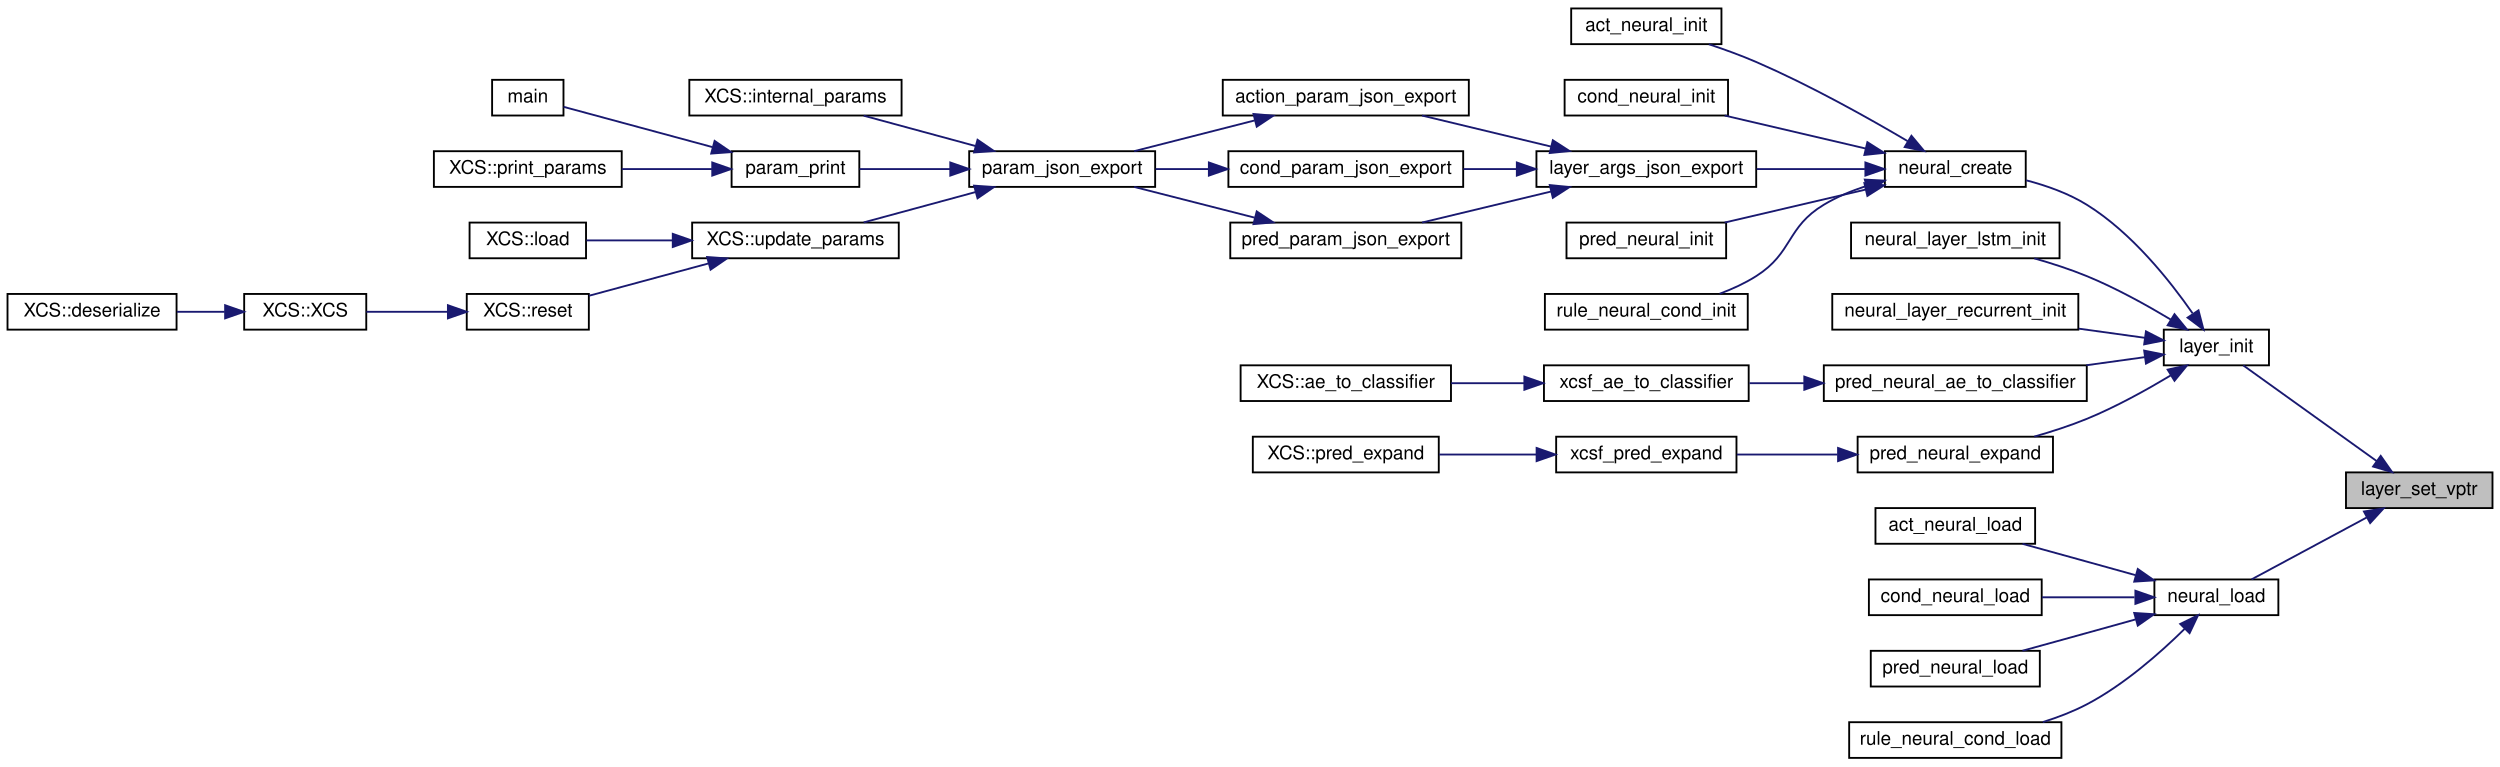
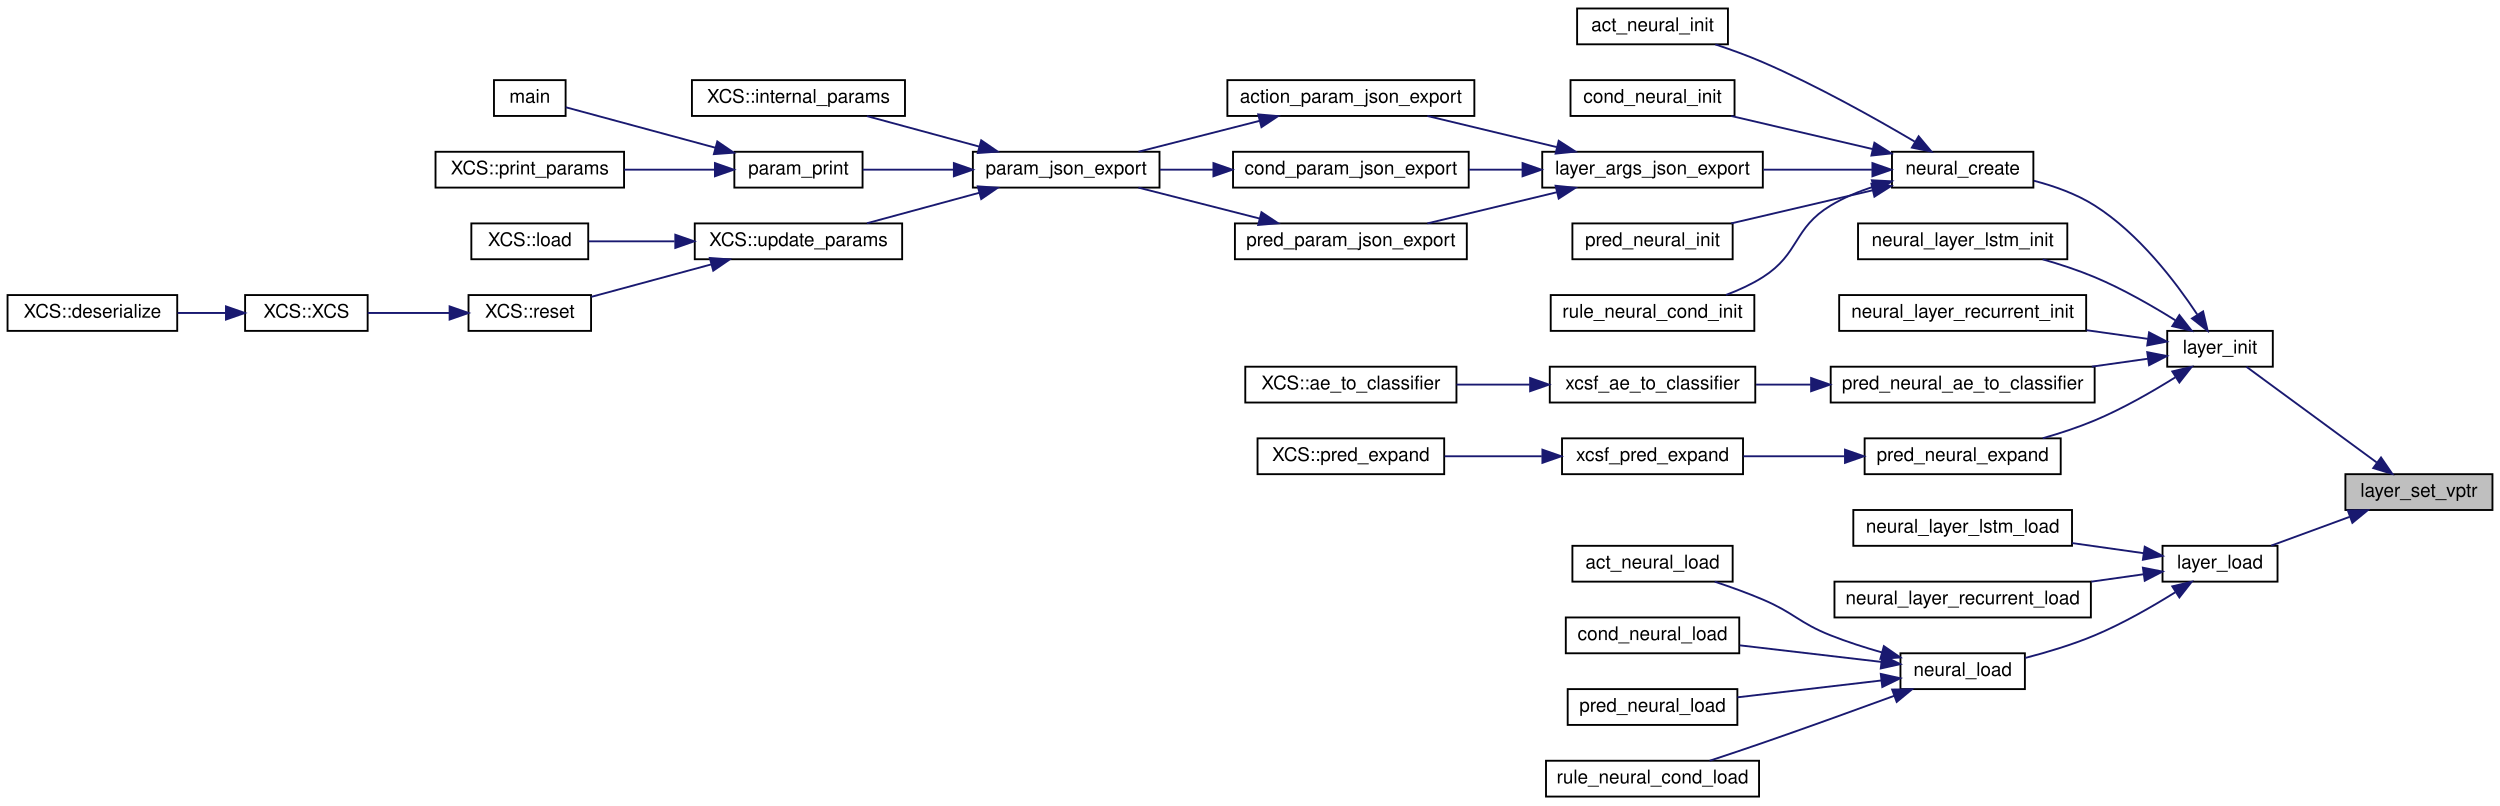
- <svg xmlns="http://www.w3.org/2000/svg" xmlns:xlink="http://www.w3.org/1999/xlink" width="1331pt" height="408pt" viewBox="0.00 0.00 1331.00 408.00">
-   <g id="graph0" class="graph" transform="scale(1 1) rotate(0) translate(4 404)">
+ <svg xmlns="http://www.w3.org/2000/svg" xmlns:xlink="http://www.w3.org/1999/xlink" width="1326pt" height="427pt" viewBox="0.00 0.00 1326.00 427.00">
+   <g id="graph0" class="graph" transform="scale(1 1) rotate(0) translate(4 423)">
    <g id="node1" class="node">
      <g id="a_node1">
        <a xlink:title="Sets a neural network layer's functions to the implementations.">
-           <polygon fill="#bfbfbf" stroke="black" points="1245,-133.5 1245,-152.5 1323,-152.5 1323,-133.5 1245,-133.5" />
-           <text text-anchor="middle" x="1284" y="-140.5" font-family="Helvetica,sans-Serif" font-size="10.00">layer_set_vptr</text>
+           <polygon fill="#bfbfbf" stroke="black" points="1240,-152.5 1240,-171.5 1318,-171.5 1318,-152.5 1240,-152.5" />
+           <text text-anchor="middle" x="1279" y="-159.5" font-family="Helvetica,sans-Serif" font-size="10.00">layer_set_vptr</text>
        </a>
      </g>
    </g>
    <g id="node2" class="node">
      <g id="a_node2">
        <a xlink:href="neural__layer_8h.html#a33f40237cec8d79bf6325b78d1f955fe" target="_top" xlink:title="Creates and initialises a new layer.">
-           <polygon fill="none" stroke="black" points="1148,-209.5 1148,-228.5 1204,-228.5 1204,-209.5 1148,-209.5" />
-           <text text-anchor="middle" x="1176" y="-216.5" font-family="Helvetica,sans-Serif" font-size="10.00">layer_init</text>
+           <polygon fill="none" stroke="black" points="1145.5,-228.5 1145.5,-247.5 1201.5,-247.5 1201.5,-228.5 1145.5,-228.5" />
+           <text text-anchor="middle" x="1173.5" y="-235.5" font-family="Helvetica,sans-Serif" font-size="10.00">layer_init</text>
        </a>
      </g>
    </g>
    <g id="edge1" class="edge">
-       <path fill="none" stroke="midnightblue" d="M1261.43,-158.46C1240.12,-173.75 1208.18,-196.64 1190.32,-209.45" />
-       <polygon fill="midnightblue" stroke="midnightblue" points="1263.49,-161.3 1269.58,-152.63 1259.41,-155.61 1263.49,-161.3" />
+       <path fill="none" stroke="midnightblue" d="M1256.66,-177.67C1235.85,-192.95 1204.87,-215.7 1187.5,-228.45" />
+       <polygon fill="midnightblue" stroke="midnightblue" points="1258.9,-180.37 1264.89,-171.63 1254.76,-174.72 1258.9,-180.37" />
    </g>
    <g id="node30" class="node">
      <g id="a_node30">
-         <a xlink:href="neural_8c.html#a7cb2bd3f18f66f9ccd9512b9d35d6d08" target="_top" xlink:title="Reads a neural network from a file.">
-           <polygon fill="none" stroke="black" points="1143,-76.5 1143,-95.5 1209,-95.5 1209,-76.5 1143,-76.5" />
-           <text text-anchor="middle" x="1176" y="-83.5" font-family="Helvetica,sans-Serif" font-size="10.00">neural_load</text>
+         <a xlink:href="neural__layer_8h.html#a69ce571bb41dc2df362e3987fe595b63" target="_top" xlink:title="Reads the layer from a file.">
+           <polygon fill="none" stroke="black" points="1143,-114.5 1143,-133.5 1204,-133.5 1204,-114.5 1143,-114.5" />
+           <text text-anchor="middle" x="1173.5" y="-121.5" font-family="Helvetica,sans-Serif" font-size="10.00">layer_load</text>
        </a>
      </g>
    </g>
    <g id="edge31" class="edge">
-       <path fill="none" stroke="midnightblue" d="M1256.12,-128.55C1236.87,-118.19 1211.48,-104.54 1194.72,-95.53" />
-       <polygon fill="midnightblue" stroke="midnightblue" points="1254.55,-131.68 1265.02,-133.33 1257.87,-125.51 1254.55,-131.68" />
+       <path fill="none" stroke="midnightblue" d="M1242.27,-148.88C1228.58,-143.86 1213.23,-138.22 1200.61,-133.59" />
+       <polygon fill="midnightblue" stroke="midnightblue" points="1241.29,-152.25 1251.88,-152.41 1243.7,-145.68 1241.29,-152.25" />
    </g>
    <g id="node3" class="node">
      <g id="a_node3">
        <a xlink:href="neural_8c.html#a6466387dd7c533e0f15da4c2127bfd79" target="_top" xlink:title="Initialises and creates a new neural network from a parameter list.">
-           <polygon fill="none" stroke="black" points="999.5,-304.5 999.5,-323.5 1074.5,-323.5 1074.5,-304.5 999.5,-304.5" />
-           <text text-anchor="middle" x="1037" y="-311.5" font-family="Helvetica,sans-Serif" font-size="10.00">neural_create</text>
+           <polygon fill="none" stroke="black" points="999.5,-323.5 999.5,-342.5 1074.5,-342.5 1074.5,-323.5 999.5,-323.5" />
+           <text text-anchor="middle" x="1037" y="-330.5" font-family="Helvetica,sans-Serif" font-size="10.00">neural_create</text>
        </a>
      </g>
    </g>
    <g id="edge2" class="edge">
-       <path fill="none" stroke="midnightblue" d="M1163.33,-237.2C1151.27,-254.57 1130.87,-280.21 1107,-295 1097.28,-301.02 1085.64,-305.17 1074.71,-308.01" />
-       <polygon fill="midnightblue" stroke="midnightblue" points="1166.48,-238.78 1169.14,-228.53 1160.67,-234.89 1166.48,-238.78" />
+       <path fill="none" stroke="midnightblue" d="M1161.41,-256.21C1149.91,-273.58 1130.35,-299.23 1107,-314 1097.34,-320.11 1085.71,-324.28 1074.78,-327.12" />
+       <polygon fill="midnightblue" stroke="midnightblue" points="1164.52,-257.85 1166.95,-247.53 1158.62,-254.08 1164.52,-257.85" />
    </g>
    <g id="node22" class="node">
      <g id="a_node22">
        <a xlink:href="neural__layer__lstm_8c.html#ae10001d478d05d7503e4ce76e02cbf6b" target="_top" xlink:title="Initialises a long short-term memory layer.">
-           <polygon fill="none" stroke="black" points="981.5,-266.5 981.5,-285.5 1092.5,-285.5 1092.5,-266.5 981.5,-266.5" />
-           <text text-anchor="middle" x="1037" y="-273.5" font-family="Helvetica,sans-Serif" font-size="10.00">neural_layer_lstm_init</text>
+           <polygon fill="none" stroke="black" points="981.5,-285.5 981.5,-304.5 1092.5,-304.5 1092.5,-285.5 981.5,-285.5" />
+           <text text-anchor="middle" x="1037" y="-292.5" font-family="Helvetica,sans-Serif" font-size="10.00">neural_layer_lstm_init</text>
        </a>
      </g>
    </g>
    <g id="edge23" class="edge">
-       <path fill="none" stroke="midnightblue" d="M1151.76,-233.83C1138.93,-241.53 1122.51,-250.64 1107,-257 1098.15,-260.63 1088.38,-263.79 1079.04,-266.45" />
-       <polygon fill="midnightblue" stroke="midnightblue" points="1153.7,-236.74 1160.39,-228.53 1150.04,-230.78 1153.7,-236.74" />
+       <path fill="none" stroke="midnightblue" d="M1149.82,-253.1C1137.54,-260.77 1121.88,-269.76 1107,-276 1098.29,-279.65 1088.67,-282.81 1079.45,-285.45" />
+       <polygon fill="midnightblue" stroke="midnightblue" points="1151.94,-255.9 1158.48,-247.56 1148.17,-250 1151.94,-255.9" />
    </g>
    <g id="node23" class="node">
      <g id="a_node23">
        <a xlink:href="neural__layer__recurrent_8c.html#a74274033f3a8272fb8aae4366f93d74c" target="_top" xlink:title="Initialises a recurrent layer.">
-           <polygon fill="none" stroke="black" points="971.5,-228.5 971.5,-247.5 1102.5,-247.5 1102.5,-228.5 971.5,-228.5" />
-           <text text-anchor="middle" x="1037" y="-235.5" font-family="Helvetica,sans-Serif" font-size="10.00">neural_layer_recurrent_init</text>
+           <polygon fill="none" stroke="black" points="971.5,-247.5 971.5,-266.5 1102.5,-266.5 1102.5,-247.5 971.5,-247.5" />
+           <text text-anchor="middle" x="1037" y="-254.5" font-family="Helvetica,sans-Serif" font-size="10.00">neural_layer_recurrent_init</text>
        </a>
      </g>
    </g>
    <g id="edge24" class="edge">
-       <path fill="none" stroke="midnightblue" d="M1137.96,-224.14C1127.07,-225.65 1114.82,-227.35 1102.74,-229.02" />
-       <polygon fill="midnightblue" stroke="midnightblue" points="1138.51,-227.59 1147.93,-222.75 1137.55,-220.66 1138.51,-227.59" />
+       <path fill="none" stroke="midnightblue" d="M1135.21,-243.27C1125.1,-244.7 1113.86,-246.28 1102.7,-247.86" />
+       <polygon fill="midnightblue" stroke="midnightblue" points="1135.87,-246.71 1145.28,-241.84 1134.89,-239.78 1135.87,-246.71" />
    </g>
    <g id="node24" class="node">
      <g id="a_node24">
        <a xlink:href="pred__neural_8c.html#aa639a9130cac0c222bca241f86d6c135" target="_top" xlink:title="Removes prediction (decoder) layers and inserts softmax output layer.">
-           <polygon fill="none" stroke="black" points="967,-190.5 967,-209.5 1107,-209.5 1107,-190.5 967,-190.5" />
-           <text text-anchor="middle" x="1037" y="-197.5" font-family="Helvetica,sans-Serif" font-size="10.00">pred_neural_ae_to_classifier</text>
+           <polygon fill="none" stroke="black" points="967,-209.5 967,-228.5 1107,-228.5 1107,-209.5 967,-209.5" />
+           <text text-anchor="middle" x="1037" y="-216.5" font-family="Helvetica,sans-Serif" font-size="10.00">pred_neural_ae_to_classifier</text>
        </a>
      </g>
    </g>
    <g id="edge25" class="edge">
-       <path fill="none" stroke="midnightblue" d="M1137.91,-213.86C1128.24,-212.51 1117.5,-211.03 1106.75,-209.54" />
-       <polygon fill="midnightblue" stroke="midnightblue" points="1137.55,-217.34 1147.93,-215.25 1138.51,-210.41 1137.55,-217.34" />
+       <path fill="none" stroke="midnightblue" d="M1135.26,-232.74C1125.99,-231.43 1115.75,-229.98 1105.51,-228.54" />
+       <polygon fill="midnightblue" stroke="midnightblue" points="1134.89,-236.22 1145.28,-234.16 1135.87,-229.29 1134.89,-236.22" />
    </g>
    <g id="node27" class="node">
      <g id="a_node27">
        <a xlink:href="pred__neural_8c.html#ab573aaed6ff7623e99afe1d1f6e00919" target="_top" xlink:title="Creates and inserts a hidden layer before the prediction output layer.">
-           <polygon fill="none" stroke="black" points="985,-152.5 985,-171.5 1089,-171.5 1089,-152.5 985,-152.5" />
-           <text text-anchor="middle" x="1037" y="-159.5" font-family="Helvetica,sans-Serif" font-size="10.00">pred_neural_expand</text>
+           <polygon fill="none" stroke="black" points="985,-171.5 985,-190.5 1089,-190.5 1089,-171.5 985,-171.5" />
+           <text text-anchor="middle" x="1037" y="-178.5" font-family="Helvetica,sans-Serif" font-size="10.00">pred_neural_expand</text>
        </a>
      </g>
    </g>
    <g id="edge28" class="edge">
-       <path fill="none" stroke="midnightblue" d="M1151.76,-204.17C1138.93,-196.47 1122.51,-187.36 1107,-181 1098.15,-177.37 1088.38,-174.21 1079.04,-171.55" />
-       <polygon fill="midnightblue" stroke="midnightblue" points="1150.04,-207.22 1160.39,-209.47 1153.7,-201.26 1150.04,-207.22" />
+       <path fill="none" stroke="midnightblue" d="M1149.82,-222.9C1137.54,-215.23 1121.88,-206.24 1107,-200 1098.29,-196.35 1088.67,-193.19 1079.45,-190.55" />
+       <polygon fill="midnightblue" stroke="midnightblue" points="1148.17,-226 1158.48,-228.44 1151.94,-220.1 1148.17,-226" />
    </g>
    <g id="node4" class="node">
      <g id="a_node4">
        <a xlink:href="act__neural_8c.html#abbdbc4d92f139ccc9816289233dbf934" target="_top" xlink:title="Creates and initialises an action neural network.">
-           <polygon fill="none" stroke="black" points="832.5,-380.5 832.5,-399.5 912.5,-399.5 912.5,-380.5 832.5,-380.5" />
-           <text text-anchor="middle" x="872.5" y="-387.5" font-family="Helvetica,sans-Serif" font-size="10.00">act_neural_init</text>
+           <polygon fill="none" stroke="black" points="832.5,-399.5 832.5,-418.5 912.5,-418.5 912.5,-399.5 832.5,-399.5" />
+           <text text-anchor="middle" x="872.5" y="-406.5" font-family="Helvetica,sans-Serif" font-size="10.00">act_neural_init</text>
        </a>
      </g>
    </g>
    <g id="edge3" class="edge">
-       <path fill="none" stroke="midnightblue" d="M1011.6,-328.87C990.71,-341.2 959.56,-358.65 931,-371 922.99,-374.46 914.13,-377.68 905.81,-380.44" />
-       <polygon fill="midnightblue" stroke="midnightblue" points="1013.64,-331.73 1020.43,-323.6 1010.05,-325.71 1013.64,-331.73" />
+       <path fill="none" stroke="midnightblue" d="M1011.6,-347.87C990.71,-360.2 959.56,-377.65 931,-390 922.99,-393.46 914.13,-396.68 905.81,-399.44" />
+       <polygon fill="midnightblue" stroke="midnightblue" points="1013.64,-350.73 1020.43,-342.6 1010.05,-344.71 1013.64,-350.73" />
    </g>
    <g id="node5" class="node">
      <g id="a_node5">
        <a xlink:href="cond__neural_8c.html#a16f80af76361587e6da53dd21fa05b7b" target="_top" xlink:title="Creates and initialises a neural network condition.">
-           <polygon fill="none" stroke="black" points="829,-342.5 829,-361.5 916,-361.5 916,-342.5 829,-342.5" />
-           <text text-anchor="middle" x="872.5" y="-349.5" font-family="Helvetica,sans-Serif" font-size="10.00">cond_neural_init</text>
+           <polygon fill="none" stroke="black" points="829,-361.5 829,-380.5 916,-380.5 916,-361.5 829,-361.5" />
+           <text text-anchor="middle" x="872.5" y="-368.5" font-family="Helvetica,sans-Serif" font-size="10.00">cond_neural_init</text>
        </a>
      </g>
    </g>
    <g id="edge4" class="edge">
-       <path fill="none" stroke="midnightblue" d="M989.29,-324.92C965.57,-330.47 937.03,-337.14 914.22,-342.48" />
-       <polygon fill="midnightblue" stroke="midnightblue" points="990.19,-328.31 999.13,-322.62 988.59,-321.49 990.19,-328.31" />
+       <path fill="none" stroke="midnightblue" d="M989.29,-343.92C965.57,-349.47 937.03,-356.14 914.22,-361.48" />
+       <polygon fill="midnightblue" stroke="midnightblue" points="990.19,-347.31 999.13,-341.62 988.59,-340.49 990.19,-347.31" />
    </g>
    <g id="node6" class="node">
      <g id="a_node6">
        <a xlink:href="neural__layer__args_8c.html#a390bf97769999138966232a530c705e8" target="_top" xlink:title="Returns a json formatted string of the neural layer parameters.">
-           <polygon fill="none" stroke="black" points="814,-304.5 814,-323.5 931,-323.5 931,-304.5 814,-304.5" />
-           <text text-anchor="middle" x="872.5" y="-311.5" font-family="Helvetica,sans-Serif" font-size="10.00">layer_args_json_export</text>
+           <polygon fill="none" stroke="black" points="814,-323.5 814,-342.5 931,-342.5 931,-323.5 814,-323.5" />
+           <text text-anchor="middle" x="872.5" y="-330.5" font-family="Helvetica,sans-Serif" font-size="10.00">layer_args_json_export</text>
        </a>
      </g>
    </g>
    <g id="edge5" class="edge">
-       <path fill="none" stroke="midnightblue" d="M988.88,-314C970.88,-314 950.15,-314 931.27,-314" />
-       <polygon fill="midnightblue" stroke="midnightblue" points="989.13,-317.5 999.13,-314 989.13,-310.5 989.13,-317.5" />
+       <path fill="none" stroke="midnightblue" d="M988.88,-333C970.88,-333 950.15,-333 931.27,-333" />
+       <polygon fill="midnightblue" stroke="midnightblue" points="989.13,-336.5 999.13,-333 989.13,-329.5 989.13,-336.5" />
    </g>
    <g id="node20" class="node">
      <g id="a_node20">
        <a xlink:href="pred__neural_8c.html#a8ff454a2da61b52670f4b70b71da2fe8" target="_top" xlink:title="Creates and initialises a neural network prediction.">
-           <polygon fill="none" stroke="black" points="830,-266.5 830,-285.5 915,-285.5 915,-266.5 830,-266.5" />
-           <text text-anchor="middle" x="872.5" y="-273.5" font-family="Helvetica,sans-Serif" font-size="10.00">pred_neural_init</text>
+           <polygon fill="none" stroke="black" points="830,-285.5 830,-304.5 915,-304.5 915,-285.5 830,-285.5" />
+           <text text-anchor="middle" x="872.5" y="-292.5" font-family="Helvetica,sans-Serif" font-size="10.00">pred_neural_init</text>
        </a>
      </g>
    </g>
    <g id="edge21" class="edge">
-       <path fill="none" stroke="midnightblue" d="M989.29,-303.08C965.57,-297.53 937.03,-290.86 914.22,-285.52" />
-       <polygon fill="midnightblue" stroke="midnightblue" points="988.59,-306.51 999.13,-305.38 990.19,-299.69 988.59,-306.51" />
+       <path fill="none" stroke="midnightblue" d="M989.29,-322.08C965.57,-316.53 937.03,-309.86 914.22,-304.52" />
+       <polygon fill="midnightblue" stroke="midnightblue" points="988.59,-325.51 999.13,-324.38 990.19,-318.69 988.59,-325.51" />
    </g>
    <g id="node21" class="node">
      <g id="a_node21">
        <a xlink:href="rule__neural_8c.html#accc0db627c6130e7c8680c008b47a2e2" target="_top" xlink:title=" ">
-           <polygon fill="none" stroke="black" points="818.5,-228.5 818.5,-247.5 926.5,-247.5 926.5,-228.5 818.5,-228.5" />
-           <text text-anchor="middle" x="872.5" y="-235.5" font-family="Helvetica,sans-Serif" font-size="10.00">rule_neural_cond_init</text>
+           <polygon fill="none" stroke="black" points="818.5,-247.5 818.5,-266.5 926.5,-266.5 926.5,-247.5 818.5,-247.5" />
+           <text text-anchor="middle" x="872.5" y="-254.5" font-family="Helvetica,sans-Serif" font-size="10.00">rule_neural_cond_init</text>
        </a>
      </g>
    </g>
    <g id="edge22" class="edge">
-       <path fill="none" stroke="midnightblue" d="M989.54,-304.96C981.71,-302.4 973.89,-299.14 967,-295 947.05,-283.03 950.64,-269.47 931,-257 925.05,-253.22 918.28,-250.12 911.52,-247.6" />
-       <polygon fill="midnightblue" stroke="midnightblue" points="988.82,-308.39 999.4,-307.84 990.78,-301.67 988.82,-308.39" />
+       <path fill="none" stroke="midnightblue" d="M989.54,-323.96C981.71,-321.4 973.89,-318.14 967,-314 947.05,-302.03 950.64,-288.47 931,-276 925.05,-272.22 918.28,-269.12 911.52,-266.6" />
+       <polygon fill="midnightblue" stroke="midnightblue" points="988.82,-327.39 999.4,-326.84 990.78,-320.67 988.82,-327.39" />
    </g>
    <g id="node7" class="node">
      <g id="a_node7">
        <a xlink:href="action_8c.html#ae4c75dacfa854514efe71cc00515d6c0" target="_top" xlink:title="Returns a json formatted string of the action parameters.">
-           <polygon fill="none" stroke="black" points="647,-342.5 647,-361.5 778,-361.5 778,-342.5 647,-342.5" />
-           <text text-anchor="middle" x="712.5" y="-349.5" font-family="Helvetica,sans-Serif" font-size="10.00">action_param_json_export</text>
+           <polygon fill="none" stroke="black" points="647,-361.5 647,-380.5 778,-380.5 778,-361.5 647,-361.5" />
+           <text text-anchor="middle" x="712.5" y="-368.5" font-family="Helvetica,sans-Serif" font-size="10.00">action_param_json_export</text>
        </a>
      </g>
    </g>
    <g id="edge6" class="edge">
-       <path fill="none" stroke="midnightblue" d="M821.74,-325.97C799.6,-331.29 773.89,-337.48 753.08,-342.48" />
-       <polygon fill="midnightblue" stroke="midnightblue" points="822.73,-329.33 831.63,-323.59 821.09,-322.52 822.73,-329.33" />
+       <path fill="none" stroke="midnightblue" d="M821.74,-344.97C799.6,-350.29 773.89,-356.48 753.08,-361.48" />
+       <polygon fill="midnightblue" stroke="midnightblue" points="822.73,-348.33 831.63,-342.59 821.09,-341.52 822.73,-348.33" />
    </g>
    <g id="node18" class="node">
      <g id="a_node18">
        <a xlink:href="condition_8c.html#ac3384a0731c16bed95c104111873c6e2" target="_top" xlink:title="Returns a json formatted string of the condition parameters.">
-           <polygon fill="none" stroke="black" points="650,-304.5 650,-323.5 775,-323.5 775,-304.5 650,-304.5" />
-           <text text-anchor="middle" x="712.5" y="-311.5" font-family="Helvetica,sans-Serif" font-size="10.00">cond_param_json_export</text>
+           <polygon fill="none" stroke="black" points="650,-323.5 650,-342.5 775,-342.5 775,-323.5 650,-323.5" />
+           <text text-anchor="middle" x="712.5" y="-330.5" font-family="Helvetica,sans-Serif" font-size="10.00">cond_param_json_export</text>
        </a>
      </g>
    </g>
    <g id="edge17" class="edge">
-       <path fill="none" stroke="midnightblue" d="M803.46,-314C794.05,-314 784.43,-314 775.15,-314" />
-       <polygon fill="midnightblue" stroke="midnightblue" points="803.56,-317.5 813.56,-314 803.56,-310.5 803.56,-317.5" />
+       <path fill="none" stroke="midnightblue" d="M803.46,-333C794.05,-333 784.43,-333 775.15,-333" />
+       <polygon fill="midnightblue" stroke="midnightblue" points="803.56,-336.5 813.56,-333 803.56,-329.5 803.56,-336.5" />
    </g>
    <g id="node19" class="node">
      <g id="a_node19">
        <a xlink:href="prediction_8c.html#afb4c9f7647df17c3b4ab748f01b5e301" target="_top" xlink:title="Returns a json formatted string of the prediction parameters.">
-           <polygon fill="none" stroke="black" points="651,-266.5 651,-285.5 774,-285.5 774,-266.5 651,-266.5" />
-           <text text-anchor="middle" x="712.5" y="-273.5" font-family="Helvetica,sans-Serif" font-size="10.00">pred_param_json_export</text>
+           <polygon fill="none" stroke="black" points="651,-285.5 651,-304.5 774,-304.5 774,-285.5 651,-285.5" />
+           <text text-anchor="middle" x="712.5" y="-292.5" font-family="Helvetica,sans-Serif" font-size="10.00">pred_param_json_export</text>
        </a>
      </g>
    </g>
    <g id="edge19" class="edge">
-       <path fill="none" stroke="midnightblue" d="M821.74,-302.03C799.6,-296.71 773.89,-290.52 753.08,-285.52" />
-       <polygon fill="midnightblue" stroke="midnightblue" points="821.09,-305.48 831.63,-304.41 822.73,-298.67 821.09,-305.48" />
+       <path fill="none" stroke="midnightblue" d="M821.74,-321.03C799.6,-315.71 773.89,-309.52 753.08,-304.52" />
+       <polygon fill="midnightblue" stroke="midnightblue" points="821.09,-324.48 831.63,-323.41 822.73,-317.67 821.09,-324.48" />
    </g>
    <g id="node8" class="node">
      <g id="a_node8">
        <a xlink:href="param_8c.html#a92d92fc270b6ed2e2637ccb590eb15d5" target="_top" xlink:title="Returns a json formatted string representation of the parameters.">
-           <polygon fill="none" stroke="black" points="512,-304.5 512,-323.5 611,-323.5 611,-304.5 512,-304.5" />
-           <text text-anchor="middle" x="561.5" y="-311.5" font-family="Helvetica,sans-Serif" font-size="10.00">param_json_export</text>
+           <polygon fill="none" stroke="black" points="512,-323.5 512,-342.5 611,-342.5 611,-323.5 512,-323.5" />
+           <text text-anchor="middle" x="561.5" y="-330.5" font-family="Helvetica,sans-Serif" font-size="10.00">param_json_export</text>
        </a>
      </g>
    </g>
    <g id="edge7" class="edge">
-       <path fill="none" stroke="midnightblue" d="M664.01,-339.89C643.26,-334.6 619.27,-328.48 599.83,-323.52" />
-       <polygon fill="midnightblue" stroke="midnightblue" points="663.35,-343.33 673.9,-342.41 665.08,-336.55 663.35,-343.33" />
+       <path fill="none" stroke="midnightblue" d="M664.01,-358.89C643.26,-353.6 619.27,-347.48 599.83,-342.52" />
+       <polygon fill="midnightblue" stroke="midnightblue" points="663.35,-362.33 673.9,-361.41 665.08,-355.55 663.35,-362.33" />
    </g>
    <g id="node9" class="node">
      <g id="a_node9">
        <a xlink:href="classXCS.html#a2f70d3a3365697faaa1cf120a6485ba8" target="_top" xlink:title="Returns a dictionary of the internal parameters.">
-           <polygon fill="none" stroke="black" points="363,-342.5 363,-361.5 476,-361.5 476,-342.5 363,-342.5" />
-           <text text-anchor="middle" x="419.5" y="-349.5" font-family="Helvetica,sans-Serif" font-size="10.00">XCS::internal_params</text>
+           <polygon fill="none" stroke="black" points="363,-361.5 363,-380.5 476,-380.5 476,-361.5 363,-361.5" />
+           <text text-anchor="middle" x="419.5" y="-368.5" font-family="Helvetica,sans-Serif" font-size="10.00">XCS::internal_params</text>
        </a>
      </g>
    </g>
    <g id="edge8" class="edge">
-       <path fill="none" stroke="midnightblue" d="M515.38,-326.25C496.09,-331.48 473.89,-337.51 455.82,-342.41" />
-       <polygon fill="midnightblue" stroke="midnightblue" points="516.44,-329.59 525.17,-323.59 514.6,-322.83 516.44,-329.59" />
+       <path fill="none" stroke="midnightblue" d="M515.38,-345.25C496.09,-350.48 473.89,-356.51 455.82,-361.41" />
+       <polygon fill="midnightblue" stroke="midnightblue" points="516.44,-348.59 525.17,-342.59 514.6,-341.83 516.44,-348.59" />
    </g>
    <g id="node10" class="node">
      <g id="a_node10">
        <a xlink:href="param_8c.html#a1e92bde5285ed6ded96ba4af5fd27bd2" target="_top" xlink:title="Prints all XCSF parameters.">
-           <polygon fill="none" stroke="black" points="385.5,-304.5 385.5,-323.5 453.5,-323.5 453.5,-304.5 385.5,-304.5" />
-           <text text-anchor="middle" x="419.5" y="-311.5" font-family="Helvetica,sans-Serif" font-size="10.00">param_print</text>
+           <polygon fill="none" stroke="black" points="385.5,-323.5 385.5,-342.5 453.5,-342.5 453.5,-323.5 385.5,-323.5" />
+           <text text-anchor="middle" x="419.5" y="-330.5" font-family="Helvetica,sans-Serif" font-size="10.00">param_print</text>
        </a>
      </g>
    </g>
    <g id="edge9" class="edge">
-       <path fill="none" stroke="midnightblue" d="M501.81,-314C485.34,-314 468,-314 453.59,-314" />
-       <polygon fill="midnightblue" stroke="midnightblue" points="501.93,-317.5 511.93,-314 501.93,-310.5 501.93,-317.5" />
+       <path fill="none" stroke="midnightblue" d="M501.81,-333C485.34,-333 468,-333 453.59,-333" />
+       <polygon fill="midnightblue" stroke="midnightblue" points="501.93,-336.5 511.93,-333 501.93,-329.5 501.93,-336.5" />
    </g>
    <g id="node13" class="node">
      <g id="a_node13">
        <a xlink:href="classXCS.html#ae0f45d78bb598a31d8068c3ca3242e2c" target="_top" xlink:title="Updates the Python object's parameter dictionary.">
-           <polygon fill="none" stroke="black" points="364.5,-266.5 364.5,-285.5 474.5,-285.5 474.5,-266.5 364.5,-266.5" />
-           <text text-anchor="middle" x="419.5" y="-273.5" font-family="Helvetica,sans-Serif" font-size="10.00">XCS::update_params</text>
+           <polygon fill="none" stroke="black" points="364.5,-285.5 364.5,-304.5 474.5,-304.5 474.5,-285.5 364.5,-285.5" />
+           <text text-anchor="middle" x="419.5" y="-292.5" font-family="Helvetica,sans-Serif" font-size="10.00">XCS::update_params</text>
        </a>
      </g>
    </g>
    <g id="edge12" class="edge">
-       <path fill="none" stroke="midnightblue" d="M515.38,-301.75C496.09,-296.52 473.89,-290.49 455.82,-285.59" />
-       <polygon fill="midnightblue" stroke="midnightblue" points="514.6,-305.17 525.17,-304.41 516.44,-298.41 514.6,-305.17" />
+       <path fill="none" stroke="midnightblue" d="M515.38,-320.75C496.09,-315.52 473.89,-309.49 455.82,-304.59" />
+       <polygon fill="midnightblue" stroke="midnightblue" points="514.6,-324.17 525.17,-323.41 516.44,-317.41 514.6,-324.17" />
    </g>
    <g id="node11" class="node">
      <g id="a_node11">
        <a xlink:href="main_8c.html#a3c04138a5bfe5d72780bb7e82a18e627" target="_top" xlink:title=" ">
-           <polygon fill="none" stroke="black" points="258,-342.5 258,-361.5 296,-361.5 296,-342.5 258,-342.5" />
-           <text text-anchor="middle" x="277" y="-349.5" font-family="Helvetica,sans-Serif" font-size="10.00">main</text>
+           <polygon fill="none" stroke="black" points="258,-361.5 258,-380.5 296,-380.5 296,-361.5 258,-361.5" />
+           <text text-anchor="middle" x="277" y="-368.5" font-family="Helvetica,sans-Serif" font-size="10.00">main</text>
        </a>
      </g>
    </g>
    <g id="edge10" class="edge">
-       <path fill="none" stroke="midnightblue" d="M375.34,-325.67C348.71,-332.88 315.95,-341.74 296.04,-347.12" />
-       <polygon fill="midnightblue" stroke="midnightblue" points="376.46,-328.99 385.2,-323.01 374.64,-322.24 376.46,-328.99" />
+       <path fill="none" stroke="midnightblue" d="M375.34,-344.67C348.71,-351.88 315.95,-360.74 296.04,-366.12" />
+       <polygon fill="midnightblue" stroke="midnightblue" points="376.46,-347.99 385.2,-342.01 374.64,-341.24 376.46,-347.99" />
    </g>
    <g id="node12" class="node">
      <g id="a_node12">
        <a xlink:href="classXCS.html#a7731d72fe05a86f0d9bc67939fd56182" target="_top" xlink:title="Prints the XCSF parameters and their current values.">
-           <polygon fill="none" stroke="black" points="227,-304.5 227,-323.5 327,-323.5 327,-304.5 227,-304.5" />
-           <text text-anchor="middle" x="277" y="-311.5" font-family="Helvetica,sans-Serif" font-size="10.00">XCS::print_params</text>
+           <polygon fill="none" stroke="black" points="227,-323.5 227,-342.5 327,-342.5 327,-323.5 227,-323.5" />
+           <text text-anchor="middle" x="277" y="-330.5" font-family="Helvetica,sans-Serif" font-size="10.00">XCS::print_params</text>
        </a>
      </g>
    </g>
    <g id="edge11" class="edge">
-       <path fill="none" stroke="midnightblue" d="M375.03,-314C359.83,-314 342.65,-314 327.03,-314" />
-       <polygon fill="midnightblue" stroke="midnightblue" points="375.2,-317.5 385.2,-314 375.2,-310.5 375.2,-317.5" />
+       <path fill="none" stroke="midnightblue" d="M375.03,-333C359.83,-333 342.65,-333 327.03,-333" />
+       <polygon fill="midnightblue" stroke="midnightblue" points="375.2,-336.5 385.2,-333 375.2,-329.5 375.2,-336.5" />
    </g>
    <g id="node14" class="node">
      <g id="a_node14">
        <a xlink:href="classXCS.html#a1a7ff32cb3485c0de9dd988f6f3e3470" target="_top" xlink:title="Reads the entire current state of XCSF from a file.">
-           <polygon fill="none" stroke="black" points="246,-266.5 246,-285.5 308,-285.5 308,-266.5 246,-266.5" />
-           <text text-anchor="middle" x="277" y="-273.5" font-family="Helvetica,sans-Serif" font-size="10.00">XCS::load</text>
+           <polygon fill="none" stroke="black" points="246,-285.5 246,-304.5 308,-304.5 308,-285.5 246,-285.5" />
+           <text text-anchor="middle" x="277" y="-292.5" font-family="Helvetica,sans-Serif" font-size="10.00">XCS::load</text>
        </a>
      </g>
    </g>
    <g id="edge13" class="edge">
-       <path fill="none" stroke="midnightblue" d="M353.81,-276C337.91,-276 321.61,-276 308.23,-276" />
-       <polygon fill="midnightblue" stroke="midnightblue" points="354.18,-279.5 364.18,-276 354.18,-272.5 354.18,-279.5" />
+       <path fill="none" stroke="midnightblue" d="M353.81,-295C337.91,-295 321.61,-295 308.23,-295" />
+       <polygon fill="midnightblue" stroke="midnightblue" points="354.18,-298.5 364.18,-295 354.18,-291.5 354.18,-298.5" />
    </g>
    <g id="node15" class="node">
      <g id="a_node15">
        <a xlink:href="classXCS.html#a2e542f3f17c9c76d07045adf1f5c16f9" target="_top" xlink:title="Resets basic constructor variables.">
-           <polygon fill="none" stroke="black" points="244.5,-228.5 244.5,-247.5 309.5,-247.5 309.5,-228.5 244.5,-228.5" />
-           <text text-anchor="middle" x="277" y="-235.5" font-family="Helvetica,sans-Serif" font-size="10.00">XCS::reset</text>
+           <polygon fill="none" stroke="black" points="244.5,-247.5 244.5,-266.5 309.5,-266.5 309.5,-247.5 244.5,-247.5" />
+           <text text-anchor="middle" x="277" y="-254.5" font-family="Helvetica,sans-Serif" font-size="10.00">XCS::reset</text>
        </a>
      </g>
    </g>
    <g id="edge14" class="edge">
-       <path fill="none" stroke="midnightblue" d="M373.17,-263.74C352.43,-258.13 328.35,-251.62 309.61,-246.55" />
-       <polygon fill="midnightblue" stroke="midnightblue" points="372.48,-267.18 383.05,-266.41 374.31,-260.42 372.48,-267.18" />
+       <path fill="none" stroke="midnightblue" d="M373.17,-282.74C352.43,-277.13 328.35,-270.62 309.61,-265.55" />
+       <polygon fill="midnightblue" stroke="midnightblue" points="372.48,-286.18 383.05,-285.41 374.31,-279.42 372.48,-286.18" />
    </g>
    <g id="node16" class="node">
      <g id="a_node16">
        <a xlink:href="classXCS.html#a8a53a8df81152fbf73e6abcc6a6e56b4" target="_top" xlink:title="Default Constructor.">
-           <polygon fill="none" stroke="black" points="126,-228.5 126,-247.5 191,-247.5 191,-228.5 126,-228.5" />
-           <text text-anchor="middle" x="158.5" y="-235.5" font-family="Helvetica,sans-Serif" font-size="10.00">XCS::XCS</text>
+           <polygon fill="none" stroke="black" points="126,-247.5 126,-266.5 191,-266.5 191,-247.5 126,-247.5" />
+           <text text-anchor="middle" x="158.5" y="-254.5" font-family="Helvetica,sans-Serif" font-size="10.00">XCS::XCS</text>
        </a>
      </g>
    </g>
    <g id="edge15" class="edge">
-       <path fill="none" stroke="midnightblue" d="M234.39,-238C220.12,-238 204.39,-238 191.05,-238" />
-       <polygon fill="midnightblue" stroke="midnightblue" points="234.47,-241.5 244.47,-238 234.47,-234.5 234.47,-241.5" />
+       <path fill="none" stroke="midnightblue" d="M234.39,-257C220.12,-257 204.39,-257 191.05,-257" />
+       <polygon fill="midnightblue" stroke="midnightblue" points="234.47,-260.5 244.47,-257 234.47,-253.5 234.47,-260.5" />
    </g>
    <g id="node17" class="node">
      <g id="a_node17">
        <a xlink:href="classXCS.html#a71b21201e1a2aef16702a2c308eb6683" target="_top" xlink:title="Implements pickle file reading.">
-           <polygon fill="none" stroke="black" points="0,-228.5 0,-247.5 90,-247.5 90,-228.5 0,-228.5" />
-           <text text-anchor="middle" x="45" y="-235.5" font-family="Helvetica,sans-Serif" font-size="10.00">XCS::deserialize</text>
+           <polygon fill="none" stroke="black" points="0,-247.5 0,-266.5 90,-266.5 90,-247.5 0,-247.5" />
+           <text text-anchor="middle" x="45" y="-254.5" font-family="Helvetica,sans-Serif" font-size="10.00">XCS::deserialize</text>
        </a>
      </g>
    </g>
    <g id="edge16" class="edge">
-       <path fill="none" stroke="midnightblue" d="M115.63,-238C107.33,-238 98.59,-238 90.22,-238" />
-       <polygon fill="midnightblue" stroke="midnightblue" points="115.85,-241.5 125.85,-238 115.85,-234.5 115.85,-241.5" />
+       <path fill="none" stroke="midnightblue" d="M115.63,-257C107.33,-257 98.59,-257 90.22,-257" />
+       <polygon fill="midnightblue" stroke="midnightblue" points="115.85,-260.5 125.85,-257 115.85,-253.5 115.85,-260.5" />
    </g>
    <g id="edge18" class="edge">
-       <path fill="none" stroke="midnightblue" d="M639.33,-314C629.82,-314 620.26,-314 611.26,-314" />
-       <polygon fill="midnightblue" stroke="midnightblue" points="639.61,-317.5 649.61,-314 639.6,-310.5 639.61,-317.5" />
+       <path fill="none" stroke="midnightblue" d="M639.33,-333C629.82,-333 620.26,-333 611.26,-333" />
+       <polygon fill="midnightblue" stroke="midnightblue" points="639.61,-336.5 649.61,-333 639.6,-329.5 639.61,-336.5" />
    </g>
    <g id="edge20" class="edge">
-       <path fill="none" stroke="midnightblue" d="M664.01,-288.11C643.26,-293.4 619.27,-299.52 599.83,-304.48" />
-       <polygon fill="midnightblue" stroke="midnightblue" points="665.08,-291.45 673.9,-285.59 663.35,-284.67 665.08,-291.45" />
+       <path fill="none" stroke="midnightblue" d="M664.01,-307.11C643.26,-312.4 619.27,-318.52 599.83,-323.48" />
+       <polygon fill="midnightblue" stroke="midnightblue" points="665.08,-310.45 673.9,-304.59 663.35,-303.67 665.08,-310.45" />
    </g>
    <g id="node25" class="node">
      <g id="a_node25">
        <a xlink:href="xcsf_8c.html#ad77461184a11780681798ac593b090ab" target="_top" xlink:title="Switches from autoencoding to classification.">
-           <polygon fill="none" stroke="black" points="818,-190.5 818,-209.5 927,-209.5 927,-190.5 818,-190.5" />
-           <text text-anchor="middle" x="872.5" y="-197.5" font-family="Helvetica,sans-Serif" font-size="10.00">xcsf_ae_to_classifier</text>
+           <polygon fill="none" stroke="black" points="818,-209.5 818,-228.5 927,-228.5 927,-209.5 818,-209.5" />
+           <text text-anchor="middle" x="872.5" y="-216.5" font-family="Helvetica,sans-Serif" font-size="10.00">xcsf_ae_to_classifier</text>
        </a>
      </g>
    </g>
    <g id="edge26" class="edge">
-       <path fill="none" stroke="midnightblue" d="M956.41,-200C946.59,-200 936.73,-200 927.42,-200" />
-       <polygon fill="midnightblue" stroke="midnightblue" points="956.61,-203.5 966.61,-200 956.61,-196.5 956.61,-203.5" />
+       <path fill="none" stroke="midnightblue" d="M956.41,-219C946.59,-219 936.73,-219 927.42,-219" />
+       <polygon fill="midnightblue" stroke="midnightblue" points="956.61,-222.5 966.61,-219 956.61,-215.5 956.61,-222.5" />
    </g>
    <g id="node26" class="node">
      <g id="a_node26">
        <a xlink:href="classXCS.html#ad73009d926d395ee03bf7586f194fcbe" target="_top" xlink:title="Switches from autoencoding to classification.">
-           <polygon fill="none" stroke="black" points="656.5,-190.5 656.5,-209.5 768.5,-209.5 768.5,-190.5 656.5,-190.5" />
-           <text text-anchor="middle" x="712.5" y="-197.5" font-family="Helvetica,sans-Serif" font-size="10.00">XCS::ae_to_classifier</text>
+           <polygon fill="none" stroke="black" points="656.5,-209.5 656.5,-228.5 768.5,-228.5 768.5,-209.5 656.5,-209.5" />
+           <text text-anchor="middle" x="712.5" y="-216.5" font-family="Helvetica,sans-Serif" font-size="10.00">XCS::ae_to_classifier</text>
        </a>
      </g>
    </g>
    <g id="edge27" class="edge">
-       <path fill="none" stroke="midnightblue" d="M807.38,-200C794.5,-200 781.07,-200 768.53,-200" />
-       <polygon fill="midnightblue" stroke="midnightblue" points="807.57,-203.5 817.57,-200 807.57,-196.5 807.57,-203.5" />
+       <path fill="none" stroke="midnightblue" d="M807.38,-219C794.5,-219 781.07,-219 768.53,-219" />
+       <polygon fill="midnightblue" stroke="midnightblue" points="807.57,-222.5 817.57,-219 807.57,-215.5 807.57,-222.5" />
    </g>
    <g id="node28" class="node">
      <g id="a_node28">
        <a xlink:href="xcsf_8c.html#a6bb93a888da68d6397ce63fb58428237" target="_top" xlink:title="Inserts a new hidden layer before the output layer within all prediction neural networks in the popul...">
-           <polygon fill="none" stroke="black" points="824.5,-152.5 824.5,-171.5 920.5,-171.5 920.5,-152.5 824.5,-152.5" />
-           <text text-anchor="middle" x="872.5" y="-159.5" font-family="Helvetica,sans-Serif" font-size="10.00">xcsf_pred_expand</text>
+           <polygon fill="none" stroke="black" points="824.5,-171.5 824.5,-190.5 920.5,-190.5 920.5,-171.5 824.5,-171.5" />
+           <text text-anchor="middle" x="872.5" y="-178.5" font-family="Helvetica,sans-Serif" font-size="10.00">xcsf_pred_expand</text>
        </a>
      </g>
    </g>
    <g id="edge29" class="edge">
-       <path fill="none" stroke="midnightblue" d="M974.31,-162C956.54,-162 937.46,-162 920.72,-162" />
-       <polygon fill="midnightblue" stroke="midnightblue" points="974.58,-165.5 984.58,-162 974.58,-158.5 974.58,-165.5" />
+       <path fill="none" stroke="midnightblue" d="M974.31,-181C956.54,-181 937.46,-181 920.72,-181" />
+       <polygon fill="midnightblue" stroke="midnightblue" points="974.58,-184.5 984.58,-181 974.58,-177.5 974.58,-184.5" />
    </g>
    <g id="node29" class="node">
      <g id="a_node29">
        <a xlink:href="classXCS.html#aa4d00c1db4ef961055b74f231cbd39f0" target="_top" xlink:title="Inserts a new hidden layer before the output layer within all prediction neural networks in the popul...">
-           <polygon fill="none" stroke="black" points="663,-152.5 663,-171.5 762,-171.5 762,-152.5 663,-152.5" />
-           <text text-anchor="middle" x="712.5" y="-159.5" font-family="Helvetica,sans-Serif" font-size="10.00">XCS::pred_expand</text>
+           <polygon fill="none" stroke="black" points="663,-171.5 663,-190.5 762,-190.5 762,-171.5 663,-171.5" />
+           <text text-anchor="middle" x="712.5" y="-178.5" font-family="Helvetica,sans-Serif" font-size="10.00">XCS::pred_expand</text>
        </a>
      </g>
    </g>
    <g id="edge30" class="edge">
-       <path fill="none" stroke="midnightblue" d="M813.77,-162C796.86,-162 778.54,-162 762.24,-162" />
-       <polygon fill="midnightblue" stroke="midnightblue" points="814.09,-165.5 824.09,-162 814.09,-158.5 814.09,-165.5" />
+       <path fill="none" stroke="midnightblue" d="M813.77,-181C796.86,-181 778.54,-181 762.24,-181" />
+       <polygon fill="midnightblue" stroke="midnightblue" points="814.09,-184.5 824.09,-181 814.09,-177.5 814.09,-184.5" />
    </g>
    <g id="node31" class="node">
      <g id="a_node31">
-         <a xlink:href="act__neural_8c.html#a241289b5c61dec98b854ee24fdf16d67" target="_top" xlink:title="Reads a neural network action from a file.">
-           <polygon fill="none" stroke="black" points="994.5,-114.5 994.5,-133.5 1079.5,-133.5 1079.5,-114.5 994.5,-114.5" />
-           <text text-anchor="middle" x="1037" y="-121.5" font-family="Helvetica,sans-Serif" font-size="10.00">act_neural_load</text>
+         <a xlink:href="neural__layer__lstm_8c.html#a6f8cf6bf022b03c7513b8360002720af" target="_top" xlink:title="Reads an LSTM layer from a file.">
+           <polygon fill="none" stroke="black" points="979,-133.5 979,-152.5 1095,-152.5 1095,-133.5 979,-133.5" />
+           <text text-anchor="middle" x="1037" y="-140.5" font-family="Helvetica,sans-Serif" font-size="10.00">neural_layer_lstm_load</text>
        </a>
      </g>
    </g>
    <g id="edge32" class="edge">
-       <path fill="none" stroke="midnightblue" d="M1132.99,-97.77C1124.39,-100.17 1115.4,-102.67 1107,-105 1095.87,-108.09 1083.71,-111.44 1072.76,-114.46" />
-       <polygon fill="midnightblue" stroke="midnightblue" points="1134.15,-101.08 1142.84,-95.01 1132.26,-94.33 1134.15,-101.08" />
+       <path fill="none" stroke="midnightblue" d="M1132.96,-129.59C1121.1,-131.26 1107.84,-133.13 1095.08,-134.94" />
+       <polygon fill="midnightblue" stroke="midnightblue" points="1133.57,-133.03 1142.98,-128.17 1132.59,-126.1 1133.57,-133.03" />
    </g>
    <g id="node32" class="node">
      <g id="a_node32">
-         <a xlink:href="cond__neural_8c.html#a8decac2646ea64aba95cd8522d295c83" target="_top" xlink:title="Reads a neural network condition from a file.">
-           <polygon fill="none" stroke="black" points="991,-76.5 991,-95.5 1083,-95.5 1083,-76.5 991,-76.5" />
-           <text text-anchor="middle" x="1037" y="-83.5" font-family="Helvetica,sans-Serif" font-size="10.00">cond_neural_load</text>
+         <a xlink:href="neural__layer__recurrent_8c.html#a2492453a3912b4d17ecd3edf142069de" target="_top" xlink:title="Reads a recurrent layer from a file.">
+           <polygon fill="none" stroke="black" points="969,-95.5 969,-114.5 1105,-114.5 1105,-95.5 969,-95.5" />
+           <text text-anchor="middle" x="1037" y="-102.5" font-family="Helvetica,sans-Serif" font-size="10.00">neural_layer_recurrent_load</text>
        </a>
      </g>
    </g>
    <g id="edge33" class="edge">
-       <path fill="none" stroke="midnightblue" d="M1132.43,-86C1116.78,-86 1099.01,-86 1083.14,-86" />
-       <polygon fill="midnightblue" stroke="midnightblue" points="1132.88,-89.5 1142.88,-86 1132.88,-82.5 1132.88,-89.5" />
+       <path fill="none" stroke="midnightblue" d="M1133.08,-118.43C1124.3,-117.19 1114.75,-115.84 1105.21,-114.49" />
+       <polygon fill="midnightblue" stroke="midnightblue" points="1132.59,-121.9 1142.98,-119.83 1133.57,-114.97 1132.59,-121.9" />
    </g>
    <g id="node33" class="node">
      <g id="a_node33">
-         <a xlink:href="pred__neural_8c.html#aee98eff48767b879343983d0717952cc" target="_top" xlink:title="Reads a neural network prediction from a file.">
-           <polygon fill="none" stroke="black" points="992,-38.5 992,-57.5 1082,-57.5 1082,-38.5 992,-38.5" />
-           <text text-anchor="middle" x="1037" y="-45.5" font-family="Helvetica,sans-Serif" font-size="10.00">pred_neural_load</text>
+         <a xlink:href="neural_8c.html#a7cb2bd3f18f66f9ccd9512b9d35d6d08" target="_top" xlink:title="Reads a neural network from a file.">
+           <polygon fill="none" stroke="black" points="1004,-57.5 1004,-76.5 1070,-76.5 1070,-57.5 1004,-57.5" />
+           <text text-anchor="middle" x="1037" y="-64.5" font-family="Helvetica,sans-Serif" font-size="10.00">neural_load</text>
        </a>
      </g>
    </g>
    <g id="edge34" class="edge">
-       <path fill="none" stroke="midnightblue" d="M1132.99,-74.23C1124.39,-71.83 1115.4,-69.33 1107,-67 1095.87,-63.91 1083.71,-60.56 1072.76,-57.54" />
-       <polygon fill="midnightblue" stroke="midnightblue" points="1132.26,-77.67 1142.84,-76.99 1134.15,-70.92 1132.26,-77.67" />
+       <path fill="none" stroke="midnightblue" d="M1149.82,-108.9C1137.54,-101.23 1121.88,-92.24 1107,-86 1095.31,-81.1 1081.99,-77.09 1070.18,-74.03" />
+       <polygon fill="midnightblue" stroke="midnightblue" points="1148.17,-112 1158.48,-114.44 1151.94,-106.1 1148.17,-112" />
    </g>
    <g id="node34" class="node">
      <g id="a_node34">
+         <a xlink:href="act__neural_8c.html#a241289b5c61dec98b854ee24fdf16d67" target="_top" xlink:title="Reads a neural network action from a file.">
+           <polygon fill="none" stroke="black" points="830,-114.5 830,-133.5 915,-133.5 915,-114.5 830,-114.5" />
+           <text text-anchor="middle" x="872.5" y="-121.5" font-family="Helvetica,sans-Serif" font-size="10.00">act_neural_load</text>
+         </a>
+       </g>
+     </g>
+     <g id="edge35" class="edge">
+       <path fill="none" stroke="midnightblue" d="M994.26,-76.93C985.15,-79.52 975.65,-82.57 967,-86 950.18,-92.66 947.65,-97.92 931,-105 922.87,-108.46 913.89,-111.69 905.49,-114.48" />
+       <polygon fill="midnightblue" stroke="midnightblue" points="995.2,-80.3 1003.92,-74.29 993.36,-73.54 995.2,-80.3" />
+     </g>
+     <g id="node35" class="node">
+       <g id="a_node35">
+         <a xlink:href="cond__neural_8c.html#a8decac2646ea64aba95cd8522d295c83" target="_top" xlink:title="Reads a neural network condition from a file.">
+           <polygon fill="none" stroke="black" points="826.5,-76.5 826.5,-95.5 918.5,-95.5 918.5,-76.5 826.5,-76.5" />
+           <text text-anchor="middle" x="872.5" y="-83.5" font-family="Helvetica,sans-Serif" font-size="10.00">cond_neural_load</text>
+         </a>
+       </g>
+     </g>
+     <g id="edge36" class="edge">
+       <path fill="none" stroke="midnightblue" d="M993.74,-71.94C970.72,-74.63 942.23,-77.96 918.76,-80.71" />
+       <polygon fill="midnightblue" stroke="midnightblue" points="994.37,-75.39 1003.9,-70.75 993.56,-68.44 994.37,-75.39" />
+     </g>
+     <g id="node36" class="node">
+       <g id="a_node36">
+         <a xlink:href="pred__neural_8c.html#aee98eff48767b879343983d0717952cc" target="_top" xlink:title="Reads a neural network prediction from a file.">
+           <polygon fill="none" stroke="black" points="827.5,-38.5 827.5,-57.5 917.5,-57.5 917.5,-38.5 827.5,-38.5" />
+           <text text-anchor="middle" x="872.5" y="-45.5" font-family="Helvetica,sans-Serif" font-size="10.00">pred_neural_load</text>
+         </a>
+       </g>
+     </g>
+     <g id="edge37" class="edge">
+       <path fill="none" stroke="midnightblue" d="M993.9,-62.08C970.45,-59.34 941.28,-55.93 917.53,-53.15" />
+       <polygon fill="midnightblue" stroke="midnightblue" points="993.56,-65.56 1003.9,-63.25 994.37,-58.61 993.56,-65.56" />
+     </g>
+     <g id="node37" class="node">
+       <g id="a_node37">
        <a xlink:href="rule__neural_8c.html#a0e1e69e3c01307e2423a9c3c05409d63" target="_top" xlink:title=" ">
-           <polygon fill="none" stroke="black" points="980.5,-0.5 980.5,-19.5 1093.5,-19.5 1093.5,-0.5 980.5,-0.5" />
-           <text text-anchor="middle" x="1037" y="-7.5" font-family="Helvetica,sans-Serif" font-size="10.00">rule_neural_cond_load</text>
-         </a>
-       </g>
-     </g>
-     <g id="edge35" class="edge">
-       <path fill="none" stroke="midnightblue" d="M1159.09,-69.19C1146.17,-56.46 1126.88,-39.43 1107,-29 1099.74,-25.19 1091.63,-22.08 1083.61,-19.57" />
-       <polygon fill="midnightblue" stroke="midnightblue" points="1156.75,-71.81 1166.26,-76.47 1161.73,-66.89 1156.75,-71.81" />
+           <polygon fill="none" stroke="black" points="816,-0.5 816,-19.5 929,-19.5 929,-0.5 816,-0.5" />
+           <text text-anchor="middle" x="872.5" y="-7.5" font-family="Helvetica,sans-Serif" font-size="10.00">rule_neural_cond_load</text>
+         </a>
+       </g>
+     </g>
+     <g id="edge38" class="edge">
+       <path fill="none" stroke="midnightblue" d="M1000.7,-53.94C980.37,-46.5 954.3,-37.06 931,-29 921.86,-25.84 911.86,-22.49 902.81,-19.51" />
+       <polygon fill="midnightblue" stroke="midnightblue" points="999.59,-57.27 1010.18,-57.43 1002,-50.69 999.59,-57.27" />
    </g>
  </g>
</svg>
